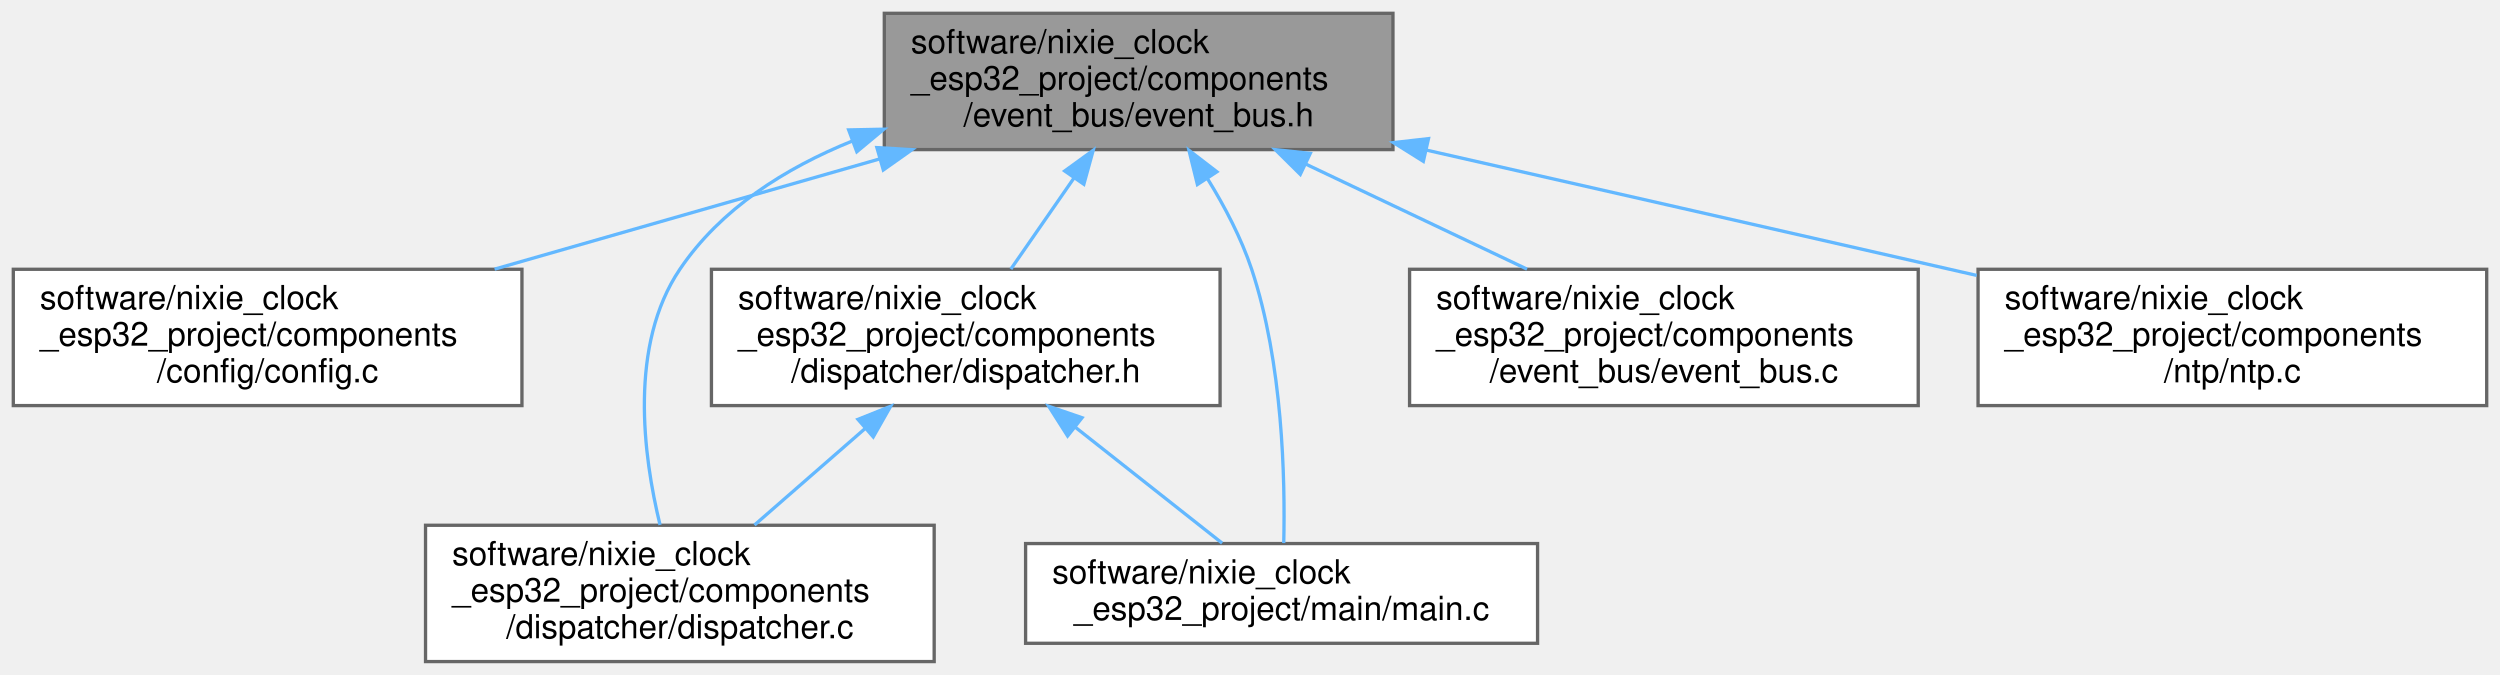
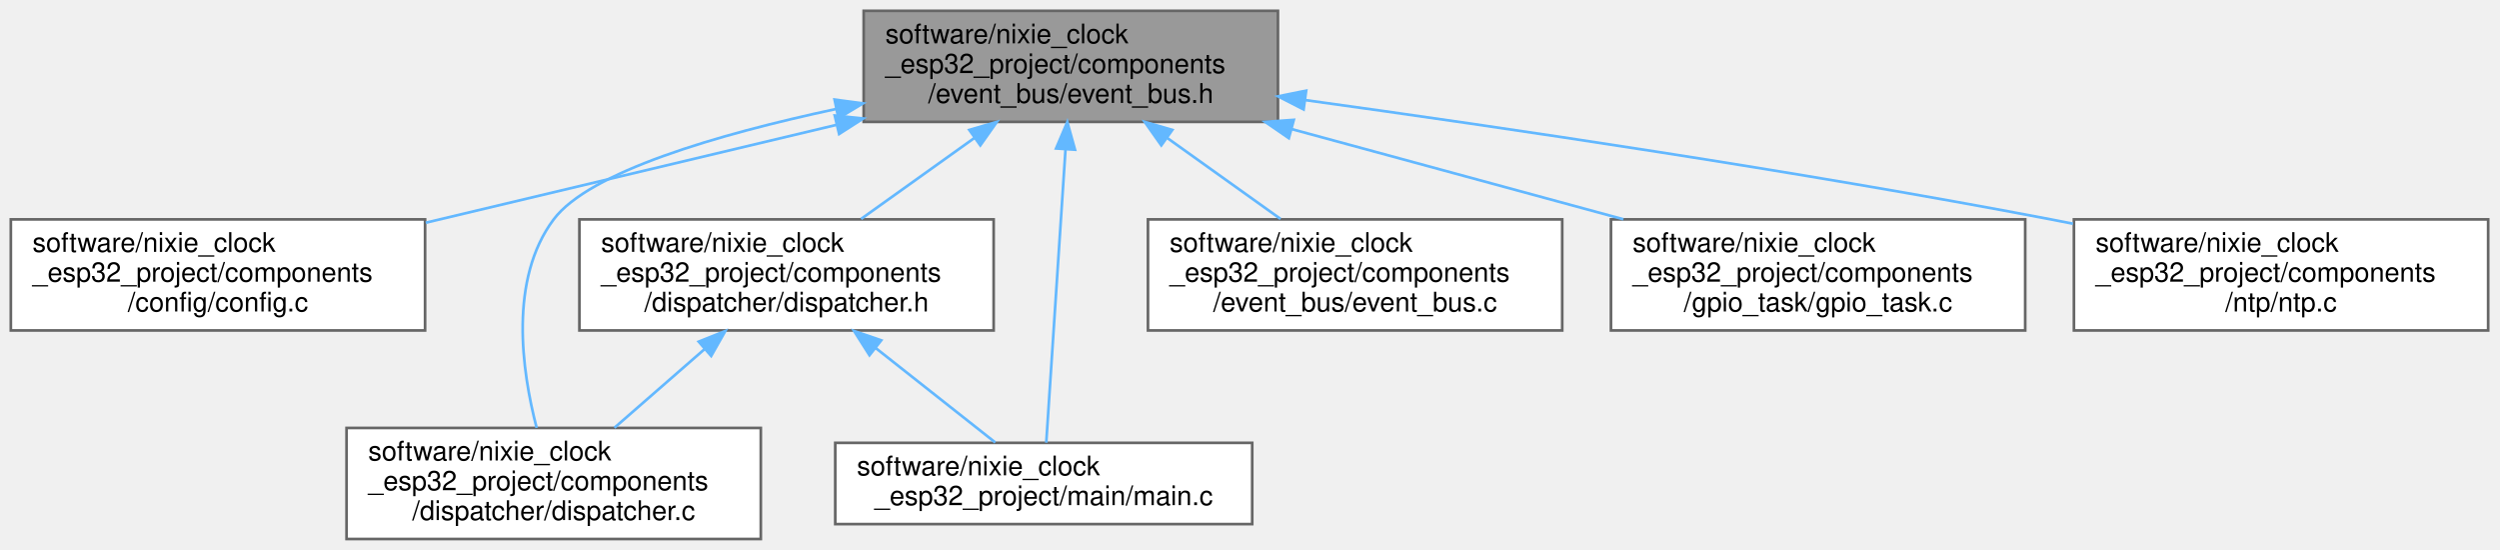
- <svg xmlns="http://www.w3.org/2000/svg" xmlns:xlink="http://www.w3.org/1999/xlink" width="752pt" height="203pt" viewBox="0.00 0.00 752.00 203.00">
+ <svg xmlns="http://www.w3.org/2000/svg" xmlns:xlink="http://www.w3.org/1999/xlink" width="923pt" height="203pt" viewBox="0.00 0.00 923.00 203.00">
  <g id="graph0" class="graph" transform="scale(1 1) rotate(0) translate(4 199)">
    <g id="Node000001" class="node">
      <g id="a_Node000001">
        <a xlink:title=" ">
-           <polygon fill="#999999" stroke="#666666" points="415,-195 262,-195 262,-154 415,-154 415,-195" />
-           <text text-anchor="start" x="270" y="-183" font-family="Helvetica,sans-Serif" font-size="10.00">software/nixie_clock</text>
-           <text text-anchor="start" x="270" y="-172" font-family="Helvetica,sans-Serif" font-size="10.00">_esp32_project/components</text>
-           <text text-anchor="middle" x="338.5" y="-161" font-family="Helvetica,sans-Serif" font-size="10.00">/event_bus/event_bus.h</text>
+           <polygon fill="#999999" stroke="#666666" points="468,-195 315,-195 315,-154 468,-154 468,-195" />
+           <text text-anchor="start" x="323" y="-183" font-family="Helvetica,sans-Serif" font-size="10.00">software/nixie_clock</text>
+           <text text-anchor="start" x="323" y="-172" font-family="Helvetica,sans-Serif" font-size="10.00">_esp32_project/components</text>
+           <text text-anchor="middle" x="391.5" y="-161" font-family="Helvetica,sans-Serif" font-size="10.00">/event_bus/event_bus.h</text>
        </a>
      </g>
    </g>
    <g id="Node000002" class="node">
      <g id="a_Node000002">
        <a xlink:href="config_8c.html" target="_top" xlink:title=" ">
          <polygon fill="white" stroke="#666666" points="153,-118 0,-118 0,-77 153,-77 153,-118" />
          <text text-anchor="start" x="8" y="-106" font-family="Helvetica,sans-Serif" font-size="10.00">software/nixie_clock</text>
          <text text-anchor="start" x="8" y="-95" font-family="Helvetica,sans-Serif" font-size="10.00">_esp32_project/components</text>
          <text text-anchor="middle" x="76.5" y="-84" font-family="Helvetica,sans-Serif" font-size="10.00">/config/config.c</text>
        </a>
      </g>
    </g>
    <g id="edge1_Node000001_Node000002" class="edge">
      <g id="a_edge1_Node000001_Node000002">
        <a xlink:title=" ">
-           <path fill="none" stroke="#63b8ff" d="M260.65,-151.21C223.83,-140.68 180.28,-128.21 144.77,-118.04" />
-           <polygon fill="#63b8ff" stroke="#63b8ff" points="259.77,-154.6 270.35,-153.99 261.7,-147.87 259.77,-154.6" />
+           <path fill="none" stroke="#63b8ff" d="M304.89,-152.88C257.4,-141.57 199.06,-127.68 153.23,-116.77" />
+           <polygon fill="#63b8ff" stroke="#63b8ff" points="304.31,-156.34 314.85,-155.25 305.93,-149.53 304.31,-156.34" />
        </a>
      </g>
    </g>
    <g id="Node000003" class="node">
      <g id="a_Node000003">
        <a xlink:href="dispatcher_8c.html" target="_top" xlink:title=" ">
          <polygon fill="white" stroke="#666666" points="277,-41 124,-41 124,0 277,0 277,-41" />
          <text text-anchor="start" x="132" y="-29" font-family="Helvetica,sans-Serif" font-size="10.00">software/nixie_clock</text>
          <text text-anchor="start" x="132" y="-18" font-family="Helvetica,sans-Serif" font-size="10.00">_esp32_project/components</text>
          <text text-anchor="middle" x="200.5" y="-7" font-family="Helvetica,sans-Serif" font-size="10.00">/dispatcher/dispatcher.c</text>
        </a>
      </g>
    </g>
    <g id="edge2_Node000001_Node000003" class="edge">
      <g id="a_edge2_Node000001_Node000003">
        <a xlink:title=" ">
-           <path fill="none" stroke="#63b8ff" d="M252.48,-156.63C232.12,-148.41 212.79,-136.18 200.5,-118 185.12,-95.23 189.44,-62.03 194.54,-41.11" />
-           <polygon fill="#63b8ff" stroke="#63b8ff" points="251.28,-159.92 261.88,-160.14 253.73,-153.36 251.28,-159.92" />
+           <path fill="none" stroke="#63b8ff" d="M304.81,-158.76C260.7,-149.31 213.66,-135.52 200.5,-118 183.9,-95.89 188.7,-62.2 194.21,-41.03" />
+           <polygon fill="#63b8ff" stroke="#63b8ff" points="304.25,-162.22 314.75,-160.83 305.67,-155.37 304.25,-162.22" />
        </a>
      </g>
    </g>
    <g id="Node000004" class="node">
      <g id="a_Node000004">
        <a xlink:href="dispatcher_8h.html" target="_top" xlink:title=" ">
          <polygon fill="white" stroke="#666666" points="363,-118 210,-118 210,-77 363,-77 363,-118" />
          <text text-anchor="start" x="218" y="-106" font-family="Helvetica,sans-Serif" font-size="10.00">software/nixie_clock</text>
          <text text-anchor="start" x="218" y="-95" font-family="Helvetica,sans-Serif" font-size="10.00">_esp32_project/components</text>
          <text text-anchor="middle" x="286.5" y="-84" font-family="Helvetica,sans-Serif" font-size="10.00">/dispatcher/dispatcher.h</text>
        </a>
      </g>
    </g>
    <g id="edge3_Node000001_Node000004" class="edge">
      <g id="a_edge3_Node000001_Node000004">
        <a xlink:title=" ">
-           <path fill="none" stroke="#63b8ff" d="M319.01,-145.39C312.7,-136.3 305.85,-126.41 300.07,-118.07" />
-           <polygon fill="#63b8ff" stroke="#63b8ff" points="316.26,-147.57 324.84,-153.79 322.02,-143.58 316.26,-147.57" />
+           <path fill="none" stroke="#63b8ff" d="M355.93,-148.09C342.25,-138.32 326.85,-127.32 314.04,-118.17" />
+           <polygon fill="#63b8ff" stroke="#63b8ff" points="354.01,-151.03 364.19,-153.99 358.08,-145.33 354.01,-151.03" />
        </a>
      </g>
    </g>
    <g id="Node000005" class="node">
      <g id="a_Node000005">
        <a xlink:href="main_8c.html" target="_top" xlink:title=" ">
          <polygon fill="white" stroke="#666666" points="458.5,-35.5 304.5,-35.5 304.5,-5.5 458.5,-5.5 458.5,-35.5" />
          <text text-anchor="start" x="312.5" y="-23.5" font-family="Helvetica,sans-Serif" font-size="10.00">software/nixie_clock</text>
          <text text-anchor="middle" x="381.5" y="-12.5" font-family="Helvetica,sans-Serif" font-size="10.00">_esp32_project/main/main.c</text>
        </a>
      </g>
    </g>
-     <g id="edge8_Node000001_Node000005" class="edge">
-       <g id="a_edge8_Node000001_Node000005">
+     <g id="edge9_Node000001_Node000005" class="edge">
+       <g id="a_edge9_Node000001_Node000005">
        <a xlink:title=" ">
-           <path fill="none" stroke="#63b8ff" d="M359.26,-145.18C364.43,-136.81 369.38,-127.37 372.5,-118 381.85,-89.9 382.6,-54.83 382.15,-35.65" />
-           <polygon fill="#63b8ff" stroke="#63b8ff" points="356.18,-143.5 353.64,-153.79 362.04,-147.33 356.18,-143.5" />
+           <path fill="none" stroke="#63b8ff" d="M389.53,-143.63C387.39,-110.98 384.04,-60.05 382.43,-35.57" />
+           <polygon fill="#63b8ff" stroke="#63b8ff" points="386.06,-144.19 390.21,-153.94 393.05,-143.73 386.06,-144.19" />
        </a>
      </g>
    </g>
    <g id="Node000006" class="node">
      <g id="a_Node000006">
        <a xlink:href="event__bus_8c.html" target="_top" xlink:title=" ">
          <polygon fill="white" stroke="#666666" points="573,-118 420,-118 420,-77 573,-77 573,-118" />
          <text text-anchor="start" x="428" y="-106" font-family="Helvetica,sans-Serif" font-size="10.00">software/nixie_clock</text>
          <text text-anchor="start" x="428" y="-95" font-family="Helvetica,sans-Serif" font-size="10.00">_esp32_project/components</text>
          <text text-anchor="middle" x="496.5" y="-84" font-family="Helvetica,sans-Serif" font-size="10.00">/event_bus/event_bus.c</text>
        </a>
      </g>
    </g>
    <g id="edge6_Node000001_Node000006" class="edge">
      <g id="a_edge6_Node000001_Node000006">
        <a xlink:title=" ">
-           <path fill="none" stroke="#63b8ff" d="M388.88,-149.59C410.32,-139.41 435.01,-127.69 455.33,-118.04" />
-           <polygon fill="#63b8ff" stroke="#63b8ff" points="387.13,-146.54 379.6,-153.99 390.13,-152.86 387.13,-146.54" />
+           <path fill="none" stroke="#63b8ff" d="M427.07,-148.09C440.75,-138.32 456.15,-127.32 468.96,-118.17" />
+           <polygon fill="#63b8ff" stroke="#63b8ff" points="424.92,-145.33 418.81,-153.99 428.99,-151.03 424.92,-145.33" />
        </a>
      </g>
    </g>
    <g id="Node000007" class="node">
      <g id="a_Node000007">
-         <a xlink:href="ntp_8c.html" target="_top" xlink:title=" ">
+         <a xlink:href="gpio__task_8c.html" target="_top" xlink:title=" ">
          <polygon fill="white" stroke="#666666" points="744,-118 591,-118 591,-77 744,-77 744,-118" />
          <text text-anchor="start" x="599" y="-106" font-family="Helvetica,sans-Serif" font-size="10.00">software/nixie_clock</text>
          <text text-anchor="start" x="599" y="-95" font-family="Helvetica,sans-Serif" font-size="10.00">_esp32_project/components</text>
-           <text text-anchor="middle" x="667.5" y="-84" font-family="Helvetica,sans-Serif" font-size="10.00">/ntp/ntp.c</text>
+           <text text-anchor="middle" x="667.5" y="-84" font-family="Helvetica,sans-Serif" font-size="10.00">/gpio_task/gpio_task.c</text>
        </a>
      </g>
    </g>
    <g id="edge7_Node000001_Node000007" class="edge">
      <g id="a_edge7_Node000001_Node000007">
        <a xlink:title=" ">
-           <path fill="none" stroke="#63b8ff" d="M424.93,-153.88C471.6,-143.28 530.21,-129.95 582.5,-118 585.16,-117.39 587.86,-116.78 590.59,-116.15" />
-           <polygon fill="#63b8ff" stroke="#63b8ff" points="424.14,-150.47 415.16,-156.1 425.69,-157.3 424.14,-150.47" />
+           <path fill="none" stroke="#63b8ff" d="M473.02,-151.35C511.9,-140.78 558.02,-128.25 595.59,-118.04" />
+           <polygon fill="#63b8ff" stroke="#63b8ff" points="472.03,-147.99 463.3,-153.99 473.86,-154.75 472.03,-147.99" />
+         </a>
+       </g>
+     </g>
+     <g id="Node000008" class="node">
+       <g id="a_Node000008">
+         <a xlink:href="ntp_8c.html" target="_top" xlink:title=" ">
+           <polygon fill="white" stroke="#666666" points="915,-118 762,-118 762,-77 915,-77 915,-118" />
+           <text text-anchor="start" x="770" y="-106" font-family="Helvetica,sans-Serif" font-size="10.00">software/nixie_clock</text>
+           <text text-anchor="start" x="770" y="-95" font-family="Helvetica,sans-Serif" font-size="10.00">_esp32_project/components</text>
+           <text text-anchor="middle" x="838.5" y="-84" font-family="Helvetica,sans-Serif" font-size="10.00">/ntp/ntp.c</text>
+         </a>
+       </g>
+     </g>
+     <g id="edge8_Node000001_Node000008" class="edge">
+       <g id="a_edge8_Node000001_Node000008">
+         <a xlink:title=" ">
+           <path fill="none" stroke="#63b8ff" d="M478.19,-162.03C551.72,-151.87 659.86,-135.9 753.5,-118 756.18,-117.49 758.9,-116.95 761.64,-116.4" />
+           <polygon fill="#63b8ff" stroke="#63b8ff" points="477.48,-158.6 468.05,-163.43 478.43,-165.53 477.48,-158.6" />
        </a>
      </g>
    </g>
    <g id="edge4_Node000004_Node000003" class="edge">
      <g id="a_edge4_Node000004_Node000003">
        <a xlink:title=" ">
          <path fill="none" stroke="#63b8ff" d="M256.19,-70.07C245.25,-60.52 233.1,-49.93 222.94,-41.07" />
          <polygon fill="#63b8ff" stroke="#63b8ff" points="254.07,-72.86 263.9,-76.79 258.67,-67.58 254.07,-72.86" />
        </a>
      </g>
    </g>
    <g id="edge5_Node000004_Node000005" class="edge">
      <g id="a_edge5_Node000004_Node000005">
        <a xlink:title=" ">
          <path fill="none" stroke="#63b8ff" d="M319.44,-70.5C334.26,-58.79 351.18,-45.44 363.61,-35.63" />
          <polygon fill="#63b8ff" stroke="#63b8ff" points="317.14,-67.85 311.46,-76.79 321.48,-73.35 317.14,-67.85" />
        </a>
      </g>
    </g>
  </g>
</svg>
